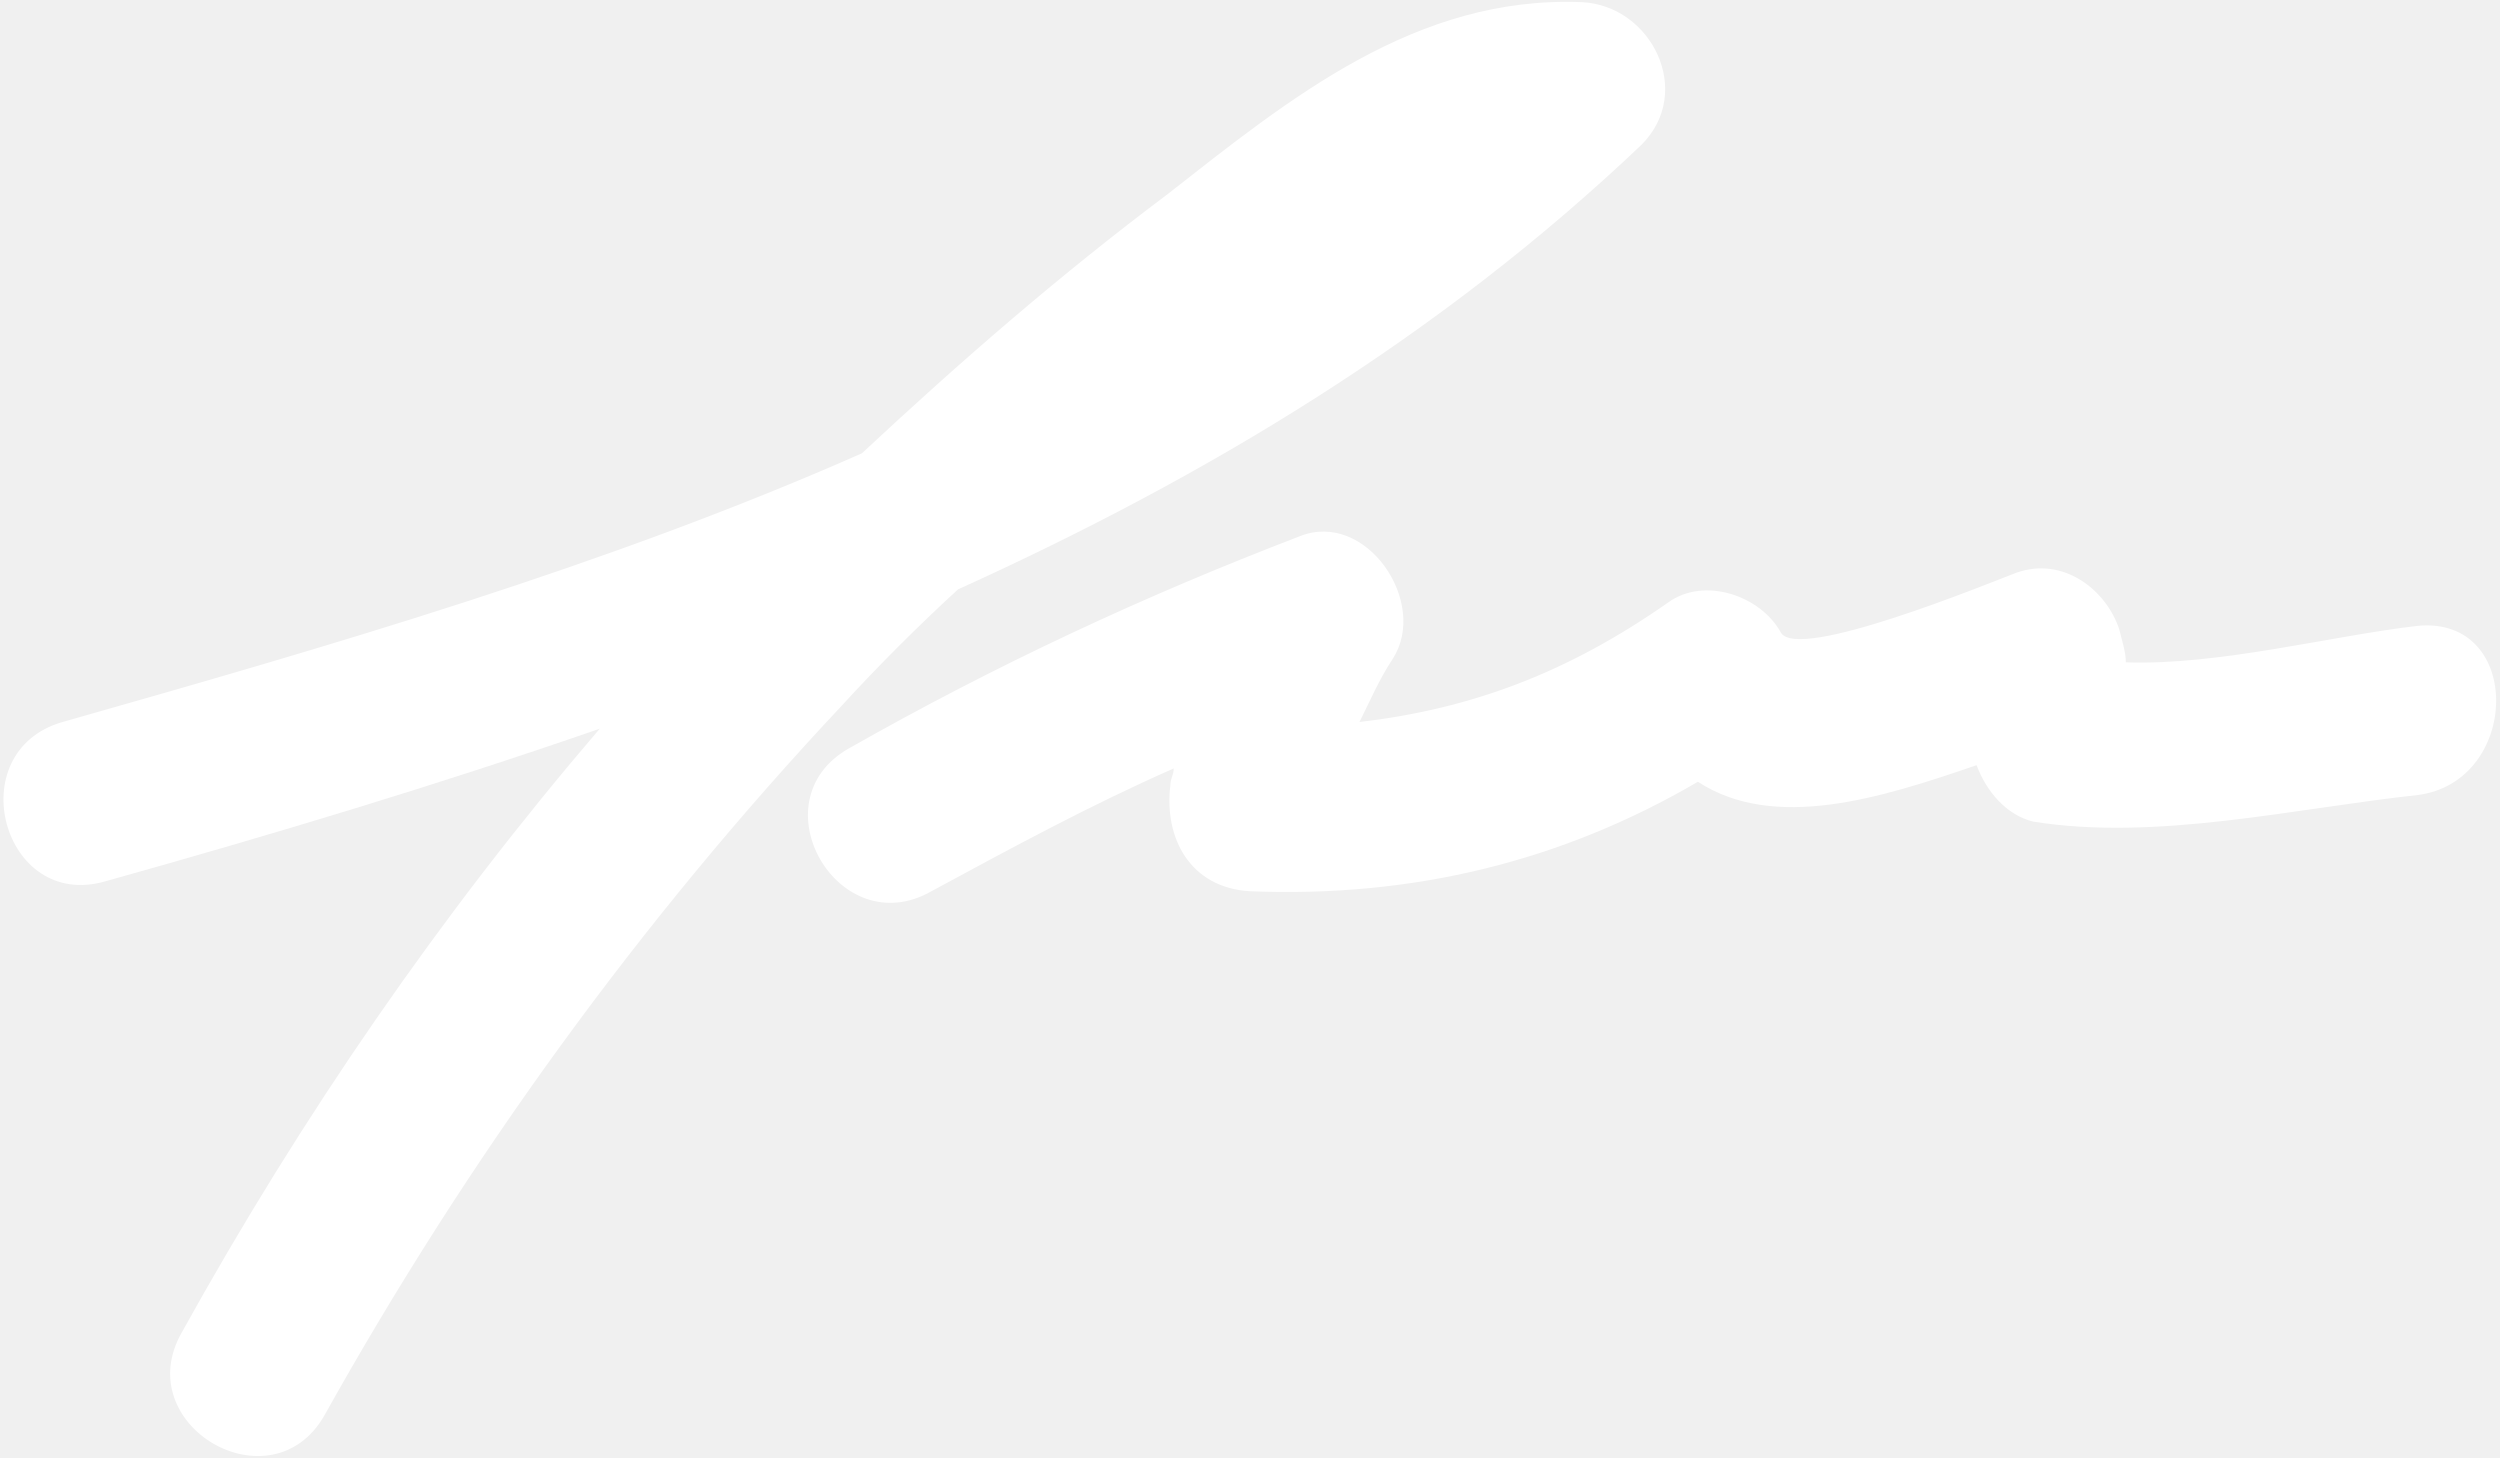
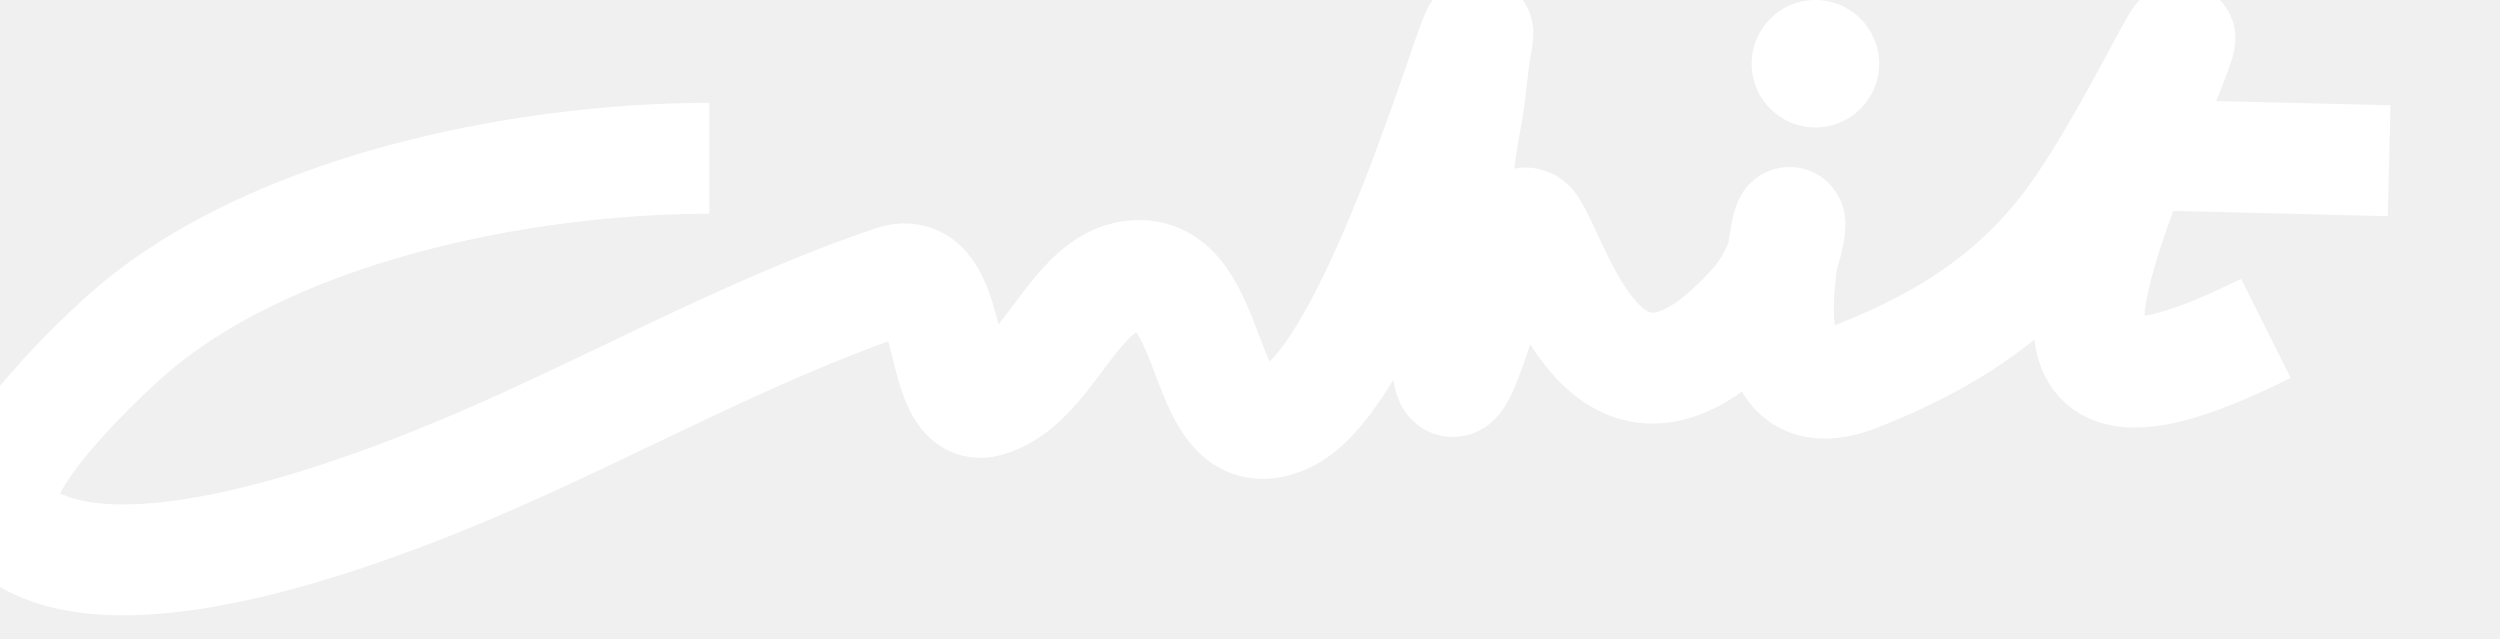
- <svg xmlns="http://www.w3.org/2000/svg" width="422px" height="246px" viewBox="0 0 422 246" version="1.1">
-   <g id="Page-1" stroke="none" stroke-width="1" fill="none" fill-rule="evenodd">
-     <g id="noun-signature-1745297" fill="#FFFFFF" fill-rule="nonzero">
-       <path d="M161.72,99.48 C203.72,80.441 242.919,56.921 277.08,24.441 C286.041,15.48 278.76,0.921 267.002,0.363 C239.002,-0.758 217.721,16.601 197.002,32.843 C179.08,46.284 162.283,60.843 145.482,76.523 C102.361,95.562 55.88,109.003 10.522,121.882 C-6.837,126.921 0.444,153.804 17.803,148.761 C45.803,140.921 73.803,132.523 101.244,122.999 C74.365,154.358 50.846,188.519 30.685,224.919 C21.724,240.599 45.806,254.599 54.763,238.919 C78.841,195.798 107.962,155.478 142.122,119.079 C148.282,112.356 155.001,105.638 161.72,99.477 L161.72,99.48 Z" id="Path" />
-       <path d="M408.12,105.64 C393.561,107.32 374.518,112.359 358.839,111.8 C358.839,110.121 358.28,108.441 357.718,106.199 C355.48,99.48 348.198,93.879 340.359,96.679 C335.878,98.359 303.398,111.8 300.597,106.757 C297.238,100.597 287.718,97.238 281.558,101.718 C264.757,113.48 248.519,119.64 229.48,121.878 C231.16,118.519 232.839,114.597 235.082,111.237 C241.242,101.718 230.601,86.038 219.401,90.518 C193.082,100.596 167.881,112.358 143.242,126.358 C127.561,135.319 141.562,159.397 157.242,150.436 C170.683,143.155 184.12,135.877 198.12,129.717 C198.12,130.838 197.562,131.397 197.562,132.518 C196.441,141.479 200.921,149.877 211.003,150.44 C238.444,151.561 263.644,145.401 286.605,131.96 C299.484,140.358 317.406,134.761 333.644,129.159 C335.324,133.639 338.683,137.557 343.163,138.679 C363.882,142.038 387.401,136.44 408.124,134.198 C425.479,131.96 426.038,103.96 408.121,105.639 L408.12,105.64 Z" id="Path" />
-     </g>
+ <svg xmlns="http://www.w3.org/2000/svg" width="451px" height="115.122px" viewBox="0 0 451 115.122" version="1.1">
+   <g id="Group">
+     <path d="M316 11.497C316 5.147 321.147 0 327.497 0C333.847 0 338.994 5.147 338.994 11.497C338.994 17.847 333.847 22.994 327.497 22.994C321.147 22.994 316 17.847 316 11.497Z" id="Oval" fill="#FFFFFF" fill-rule="evenodd" stroke="none" />
+     <path d="M387.197 27.928L431 29" id="Vector-3" fill="none" fill-rule="evenodd" stroke="#FFFFFF" stroke-width="20" />
+     <path d="M127.947 28.556C93.803 28.556 47.312 37.874 21.638 61.52C17.795 65.059 -6.29 87.226 1.564 94.661C17.897 110.123 62.832 93.237 78.782 86.854C106.437 75.786 133.005 60.164 161.084 50.692C172.875 46.715 168.622 74.935 177.953 72.444C188.978 69.502 193.568 51.022 204.256 49.767C220.314 47.882 215.627 82.797 231.956 75.349C247.805 68.12 265.505 5.897 266.584 5.878C266.661 5.877 266.584 6.033 266.584 6.11C266.584 6.188 266.584 6.265 266.584 6.343C266.584 6.42 266.596 6.498 266.584 6.575C266.417 7.647 266.2 8.71 266.047 9.784C265.82 11.372 265.647 12.967 265.446 14.559C265.246 16.151 265.142 17.757 264.845 19.334C263.841 24.666 263.081 29.815 262.405 35.221C261.376 43.457 260.875 51.858 260.875 60.15C260.875 89.961 271.162 32.829 276.366 41.034C281.464 49.072 290.479 84.188 316.51 55.031C325.243 45.249 323.174 29.627 321.104 50.316C319.997 61.373 321.623 73.102 335.053 67.83C351.374 61.422 364.667 52.849 374.864 38.294C387.485 20.277 401.675 -13.256 387.114 23.135C374.1 55.659 366.331 80.475 408.766 59.225" id="Vector" fill="none" fill-rule="evenodd" stroke="#FFFFFF" stroke-width="20" />
  </g>
</svg>
